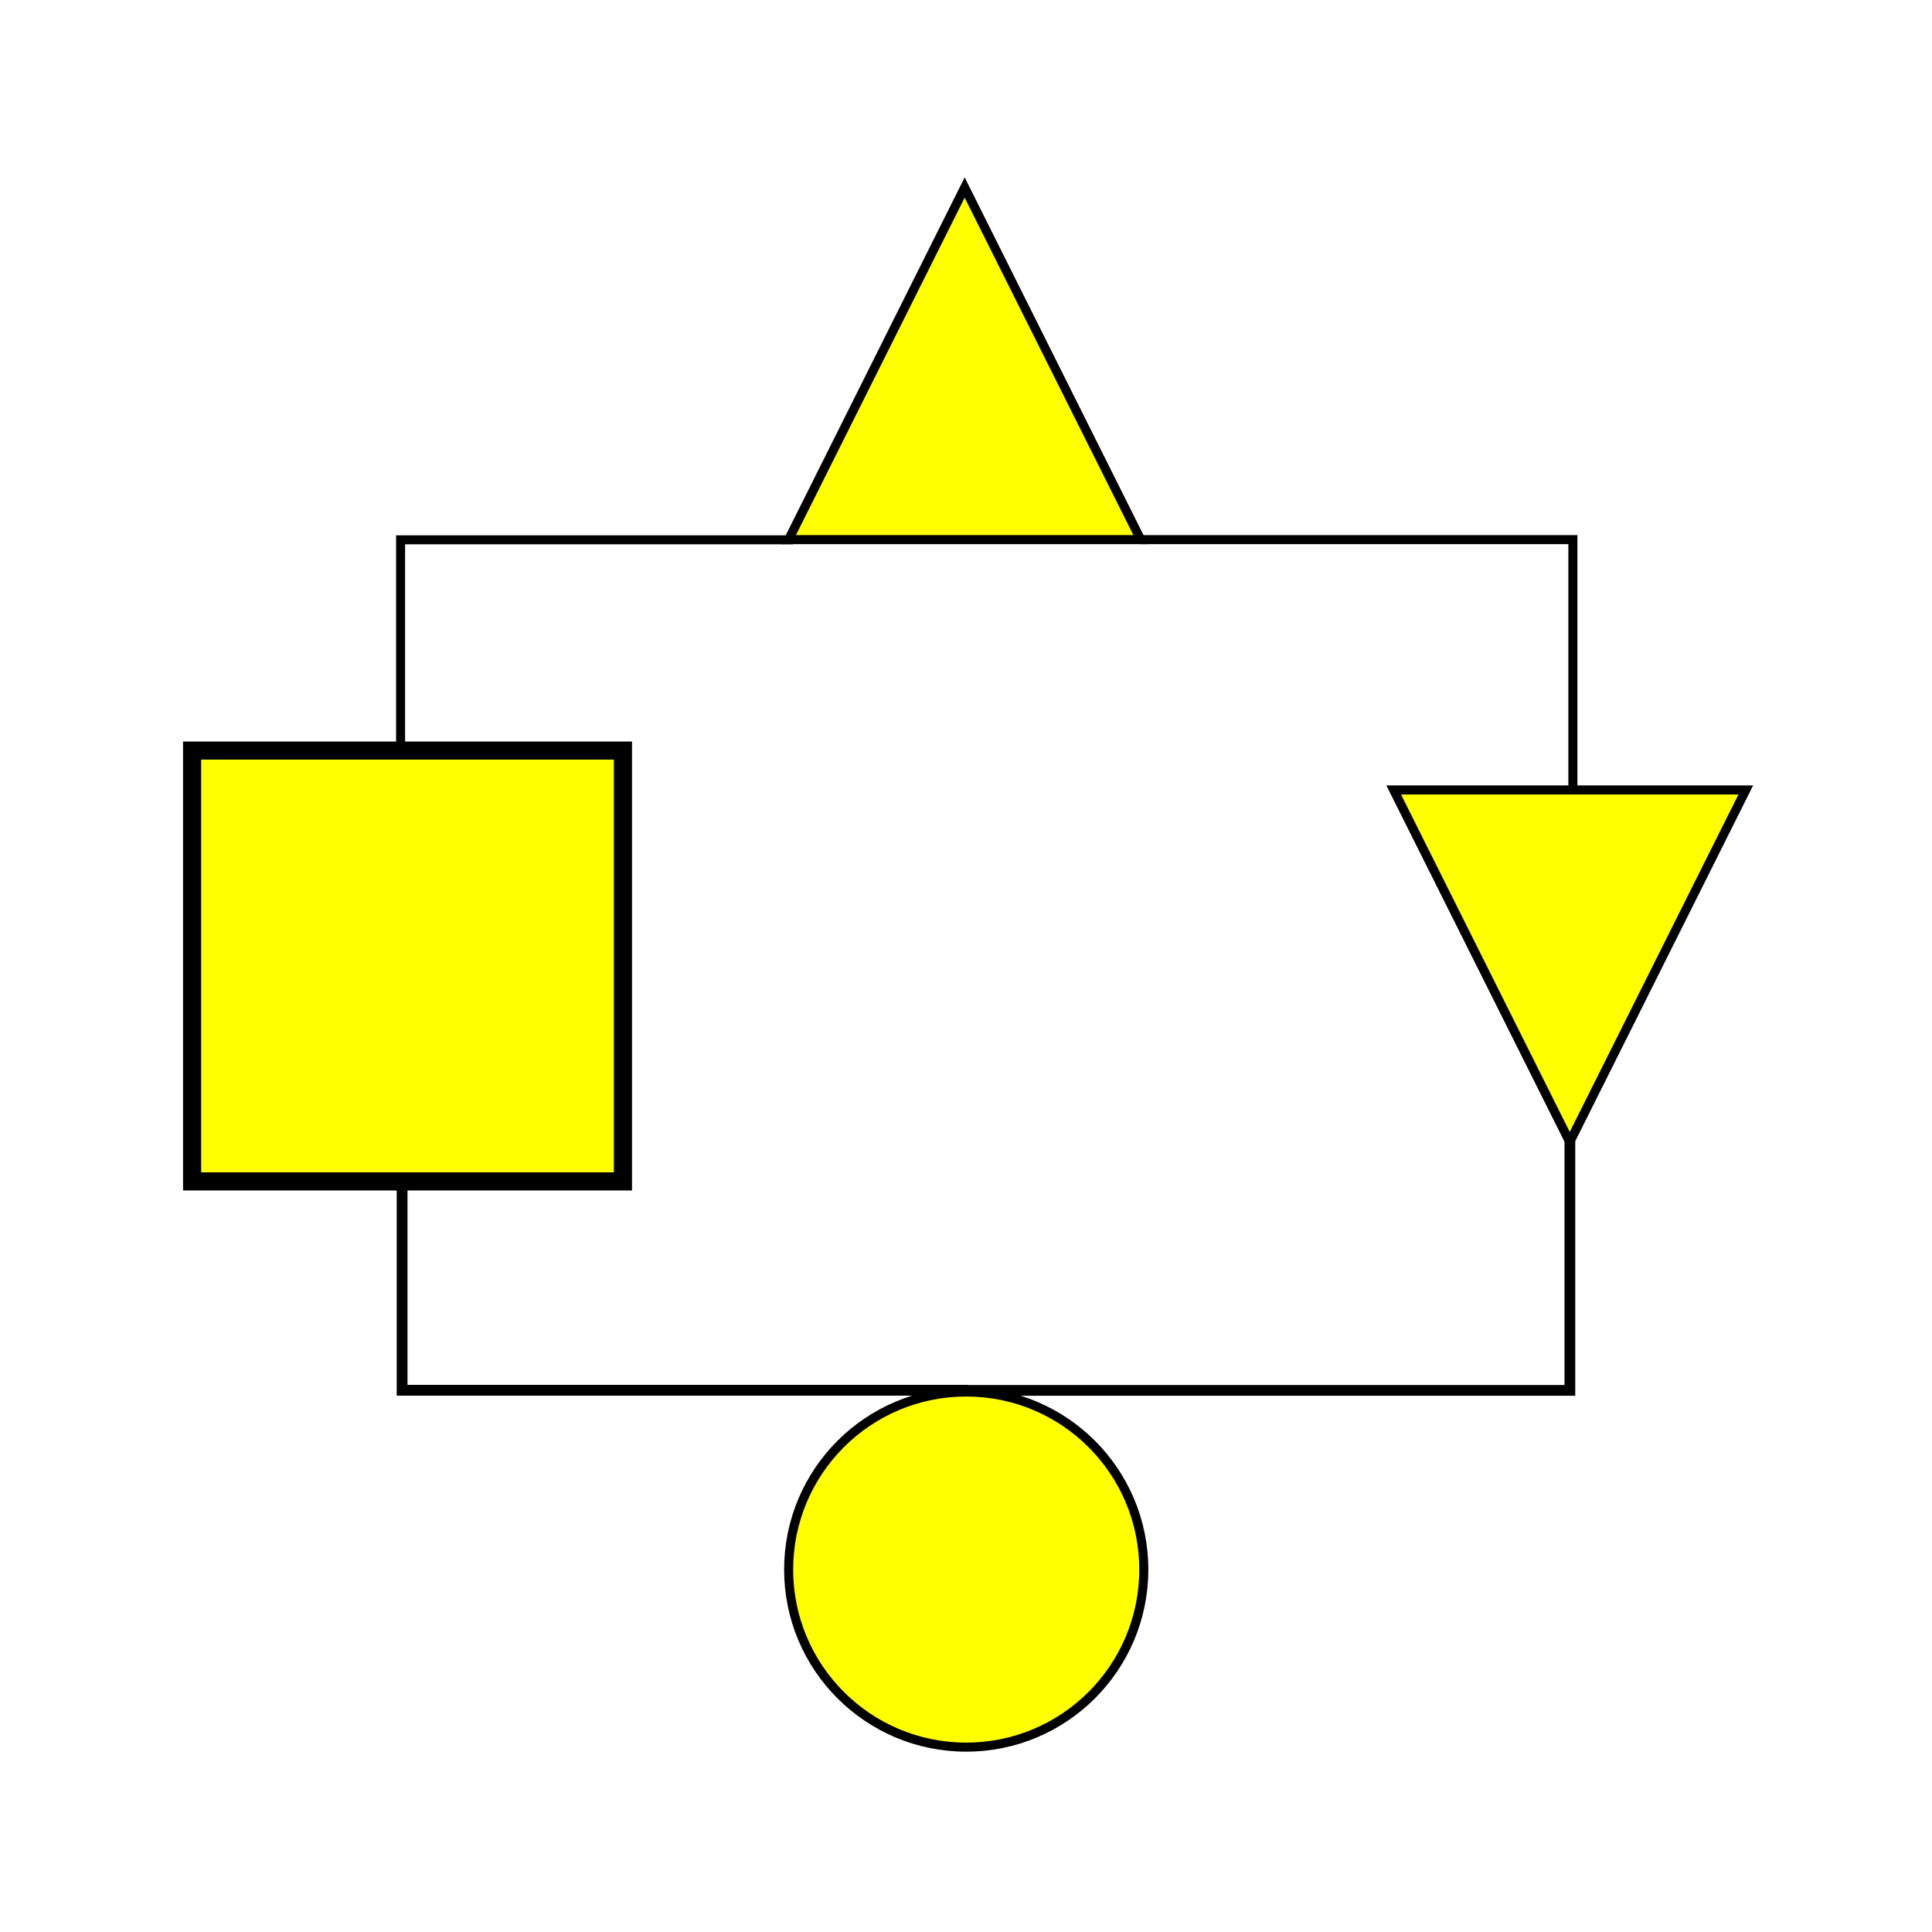
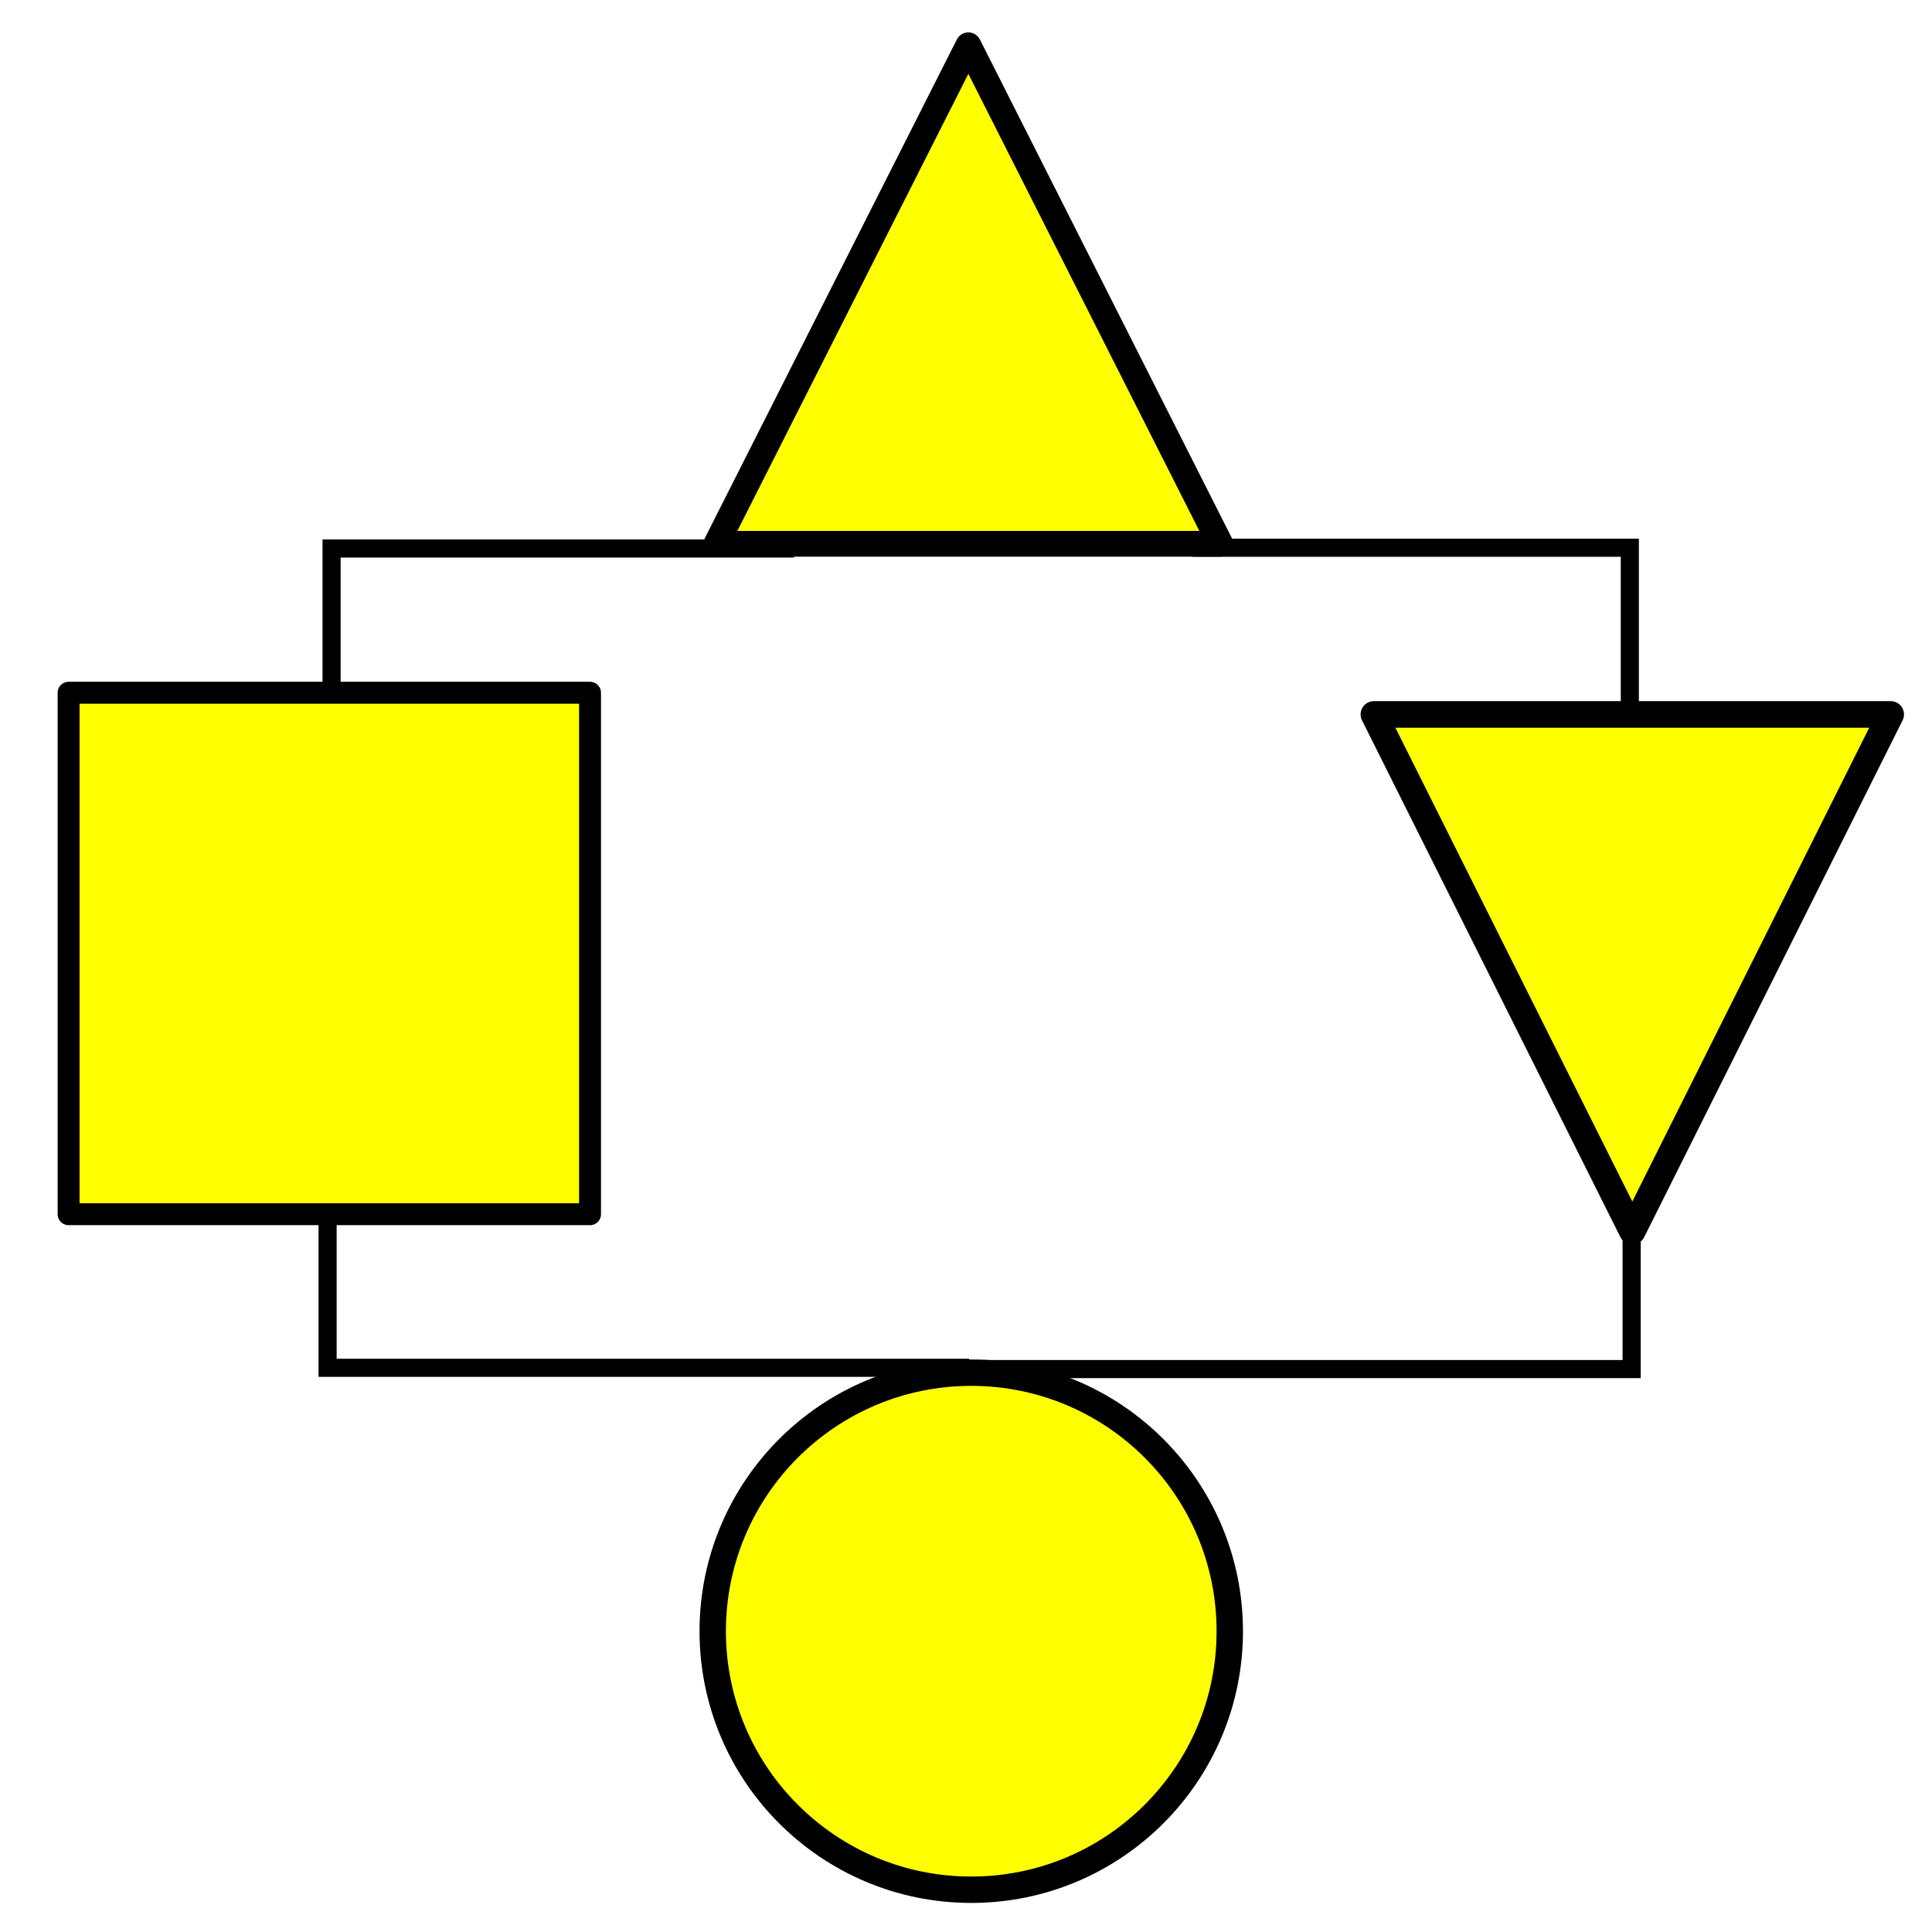
<svg xmlns="http://www.w3.org/2000/svg" width="32" height="32" id="svg2" version="1.1">
  <defs id="defs4">
    <marker orient="auto" refY="0" refX="0" id="Arrow1Lend" style="overflow:visible">
      <path id="path3805" d="M 0,0 5,-5 -12.5,0 5,5 0,0 z" style="fill-rule:evenodd;stroke:#000000;stroke-width:1pt" transform="matrix(-0.8,0,0,-0.8,-10,0)" />
    </marker>
    <marker orient="auto" refY="0" refX="0" id="marker6997" style="overflow:visible">
      <path id="path6999" d="M 0,0 5,-5 -12.5,0 5,5 0,0 z" style="fill-rule:evenodd;stroke:#000000;stroke-width:1pt" transform="matrix(-0.8,0,0,-0.8,-10,0)" />
    </marker>
    <marker orient="auto" refY="0" refX="0" id="Arrow1Lend-6" style="overflow:visible">
      <path id="path3805-2" d="M 0,0 5,-5 -12.5,0 5,5 0,0 z" style="fill-rule:evenodd;stroke:#000000;stroke-width:1pt" transform="matrix(-0.8,0,0,-0.8,-10,0)" />
    </marker>
    <marker orient="auto" refY="0" refX="0" id="marker7265" style="overflow:visible">
      <path id="path7267" d="M 0,0 5,-5 -12.5,0 5,5 0,0 z" style="fill-rule:evenodd;stroke:#000000;stroke-width:1pt" transform="matrix(-0.8,0,0,-0.8,-10,0)" />
    </marker>
  </defs>
  <g id="layer1" transform="translate(0,-1020.362)">
-     <path style="fill:#ffff00;fill-opacity:1;stroke:#000000;stroke-width:0.15;stroke-linecap:butt;stroke-linejoin:miter;stroke-miterlimit:4;stroke-opacity:1;stroke-dasharray:none" d="m 15.978,1023.468 -2.916,5.832 5.832,0 z" id="path5346-1" />
-     <path id="path5348-3" d="m 26,1039.278 2.916,-5.832 -5.832,0 z" style="fill:#ffff00;fill-opacity:1;stroke:#000000;stroke-width:0.15;stroke-linecap:butt;stroke-linejoin:miter;stroke-miterlimit:4;stroke-opacity:1;stroke-dasharray:none" />
-     <rect style="fill:#ffff00;fill-opacity:1;stroke:#000000;stroke-width:0.3;stroke-linecap:round;stroke-miterlimit:4;stroke-opacity:1;stroke-dasharray:none;stroke-dashoffset:0" id="rect3966-7" width="7.136" height="7.136" x="3.182" y="1032.794" />
-     <path transform="matrix(0.1176471,0,0,0.1176471,-22.23162,1036.081)" d="m 350,87.362 a 25,25 0 0 1 -25,25 25,25 0 0 1 -25,-25 25,25 0 0 1 25,-25 25,25 0 0 1 25,25 z" id="path3861-4-2" style="fill:#ffff00;fill-opacity:1;stroke:#000000;stroke-width:1.275;stroke-linejoin:round;stroke-miterlimit:4;stroke-opacity:1;stroke-dasharray:none;stroke-dashoffset:0" />
-     <path style="fill:none;fill-rule:evenodd;stroke:#000000;stroke-width:0.149;stroke-linecap:butt;stroke-linejoin:miter;stroke-miterlimit:4;stroke-dasharray:none;stroke-opacity:1" d="m 13.133,1029.303 -6.498,0 0,3.469" id="path4174" />
-     <path id="path4176" d="m 18.88,1029.3 7.172,0 0,4.143" style="fill:none;fill-rule:evenodd;stroke:#000000;stroke-width:0.15;stroke-linecap:butt;stroke-linejoin:miter;stroke-miterlimit:4;stroke-dasharray:none;stroke-opacity:1" />
-     <path id="path4178" d="m 16.037,1043.389 -9.377,0 0,-3.454" style="fill:none;fill-rule:evenodd;stroke:#000000;stroke-width:0.179;stroke-linecap:butt;stroke-linejoin:miter;stroke-miterlimit:4;stroke-dasharray:none;stroke-opacity:1" />
-     <path style="fill:none;fill-rule:evenodd;stroke:#000000;stroke-width:0.178;stroke-linecap:butt;stroke-linejoin:miter;stroke-miterlimit:4;stroke-dasharray:none;stroke-opacity:1" d="m 15.883,1043.391 10.119,0 0,-4.129" id="path4180" />
+     <path style="fill:#ffff00;fill-opacity:1;stroke:#000000;stroke-width:0.427;stroke-linecap:butt;stroke-linejoin:round;stroke-miterlimit:4;stroke-dasharray:none;stroke-opacity:1" d="m 16.039,1021.112 -4.173,8.257 8.346,0 z" id="path5346-1" />
+     <path id="path5348-3" d="m 27.036,1040.755 4.28,-8.56 -8.56,0 z" style="fill:#ffff00;fill-opacity:1;stroke:#000000;stroke-width:0.44;stroke-linecap:butt;stroke-linejoin:round;stroke-miterlimit:4;stroke-dasharray:none;stroke-opacity:1" />
+     <rect style="fill:#ffff00;fill-opacity:1;stroke:#000000;stroke-width:0.363;stroke-linecap:round;stroke-linejoin:round;stroke-miterlimit:4;stroke-dasharray:none;stroke-dashoffset:0;stroke-opacity:1" id="rect3966-7" width="8.637" height="8.637" x="1.136" y="1031.836" />
+     <circle id="path3861-4-2" style="fill:#ffff00;fill-opacity:1;stroke:#000000;stroke-width:0.437;stroke-linejoin:round;stroke-miterlimit:4;stroke-dasharray:none;stroke-dashoffset:0;stroke-opacity:1" cx="16.087" cy="1047.38" r="4.282" />
+     <path style="fill:none;fill-rule:evenodd;stroke:#000000;stroke-width:0.3;stroke-linecap:butt;stroke-linejoin:miter;stroke-miterlimit:4;stroke-dasharray:none;stroke-opacity:1" d="m 13.153,1029.447 -7.661,0 0,2.422" id="path4174" />
+     <path id="path4176" d="m 19.749,1029.434 7.246,0 0,2.671" style="fill:none;fill-rule:evenodd;stroke:#000000;stroke-width:0.3;stroke-linecap:butt;stroke-linejoin:miter;stroke-miterlimit:4;stroke-dasharray:none;stroke-opacity:1" />
+     <path id="path4178" d="m 16.052,1043.017 -10.626,0 0,-2.625" style="fill:none;fill-rule:evenodd;stroke:#000000;stroke-width:0.3;stroke-linecap:butt;stroke-linejoin:miter;stroke-miterlimit:4;stroke-dasharray:none;stroke-opacity:1" />
+     <path style="fill:none;fill-rule:evenodd;stroke:#000000;stroke-width:0.3;stroke-linecap:butt;stroke-linejoin:miter;stroke-miterlimit:4;stroke-dasharray:none;stroke-opacity:1" d="m 15.863,1043.038 11.162,0 0,-2.521" id="path4180" />
  </g>
</svg>
